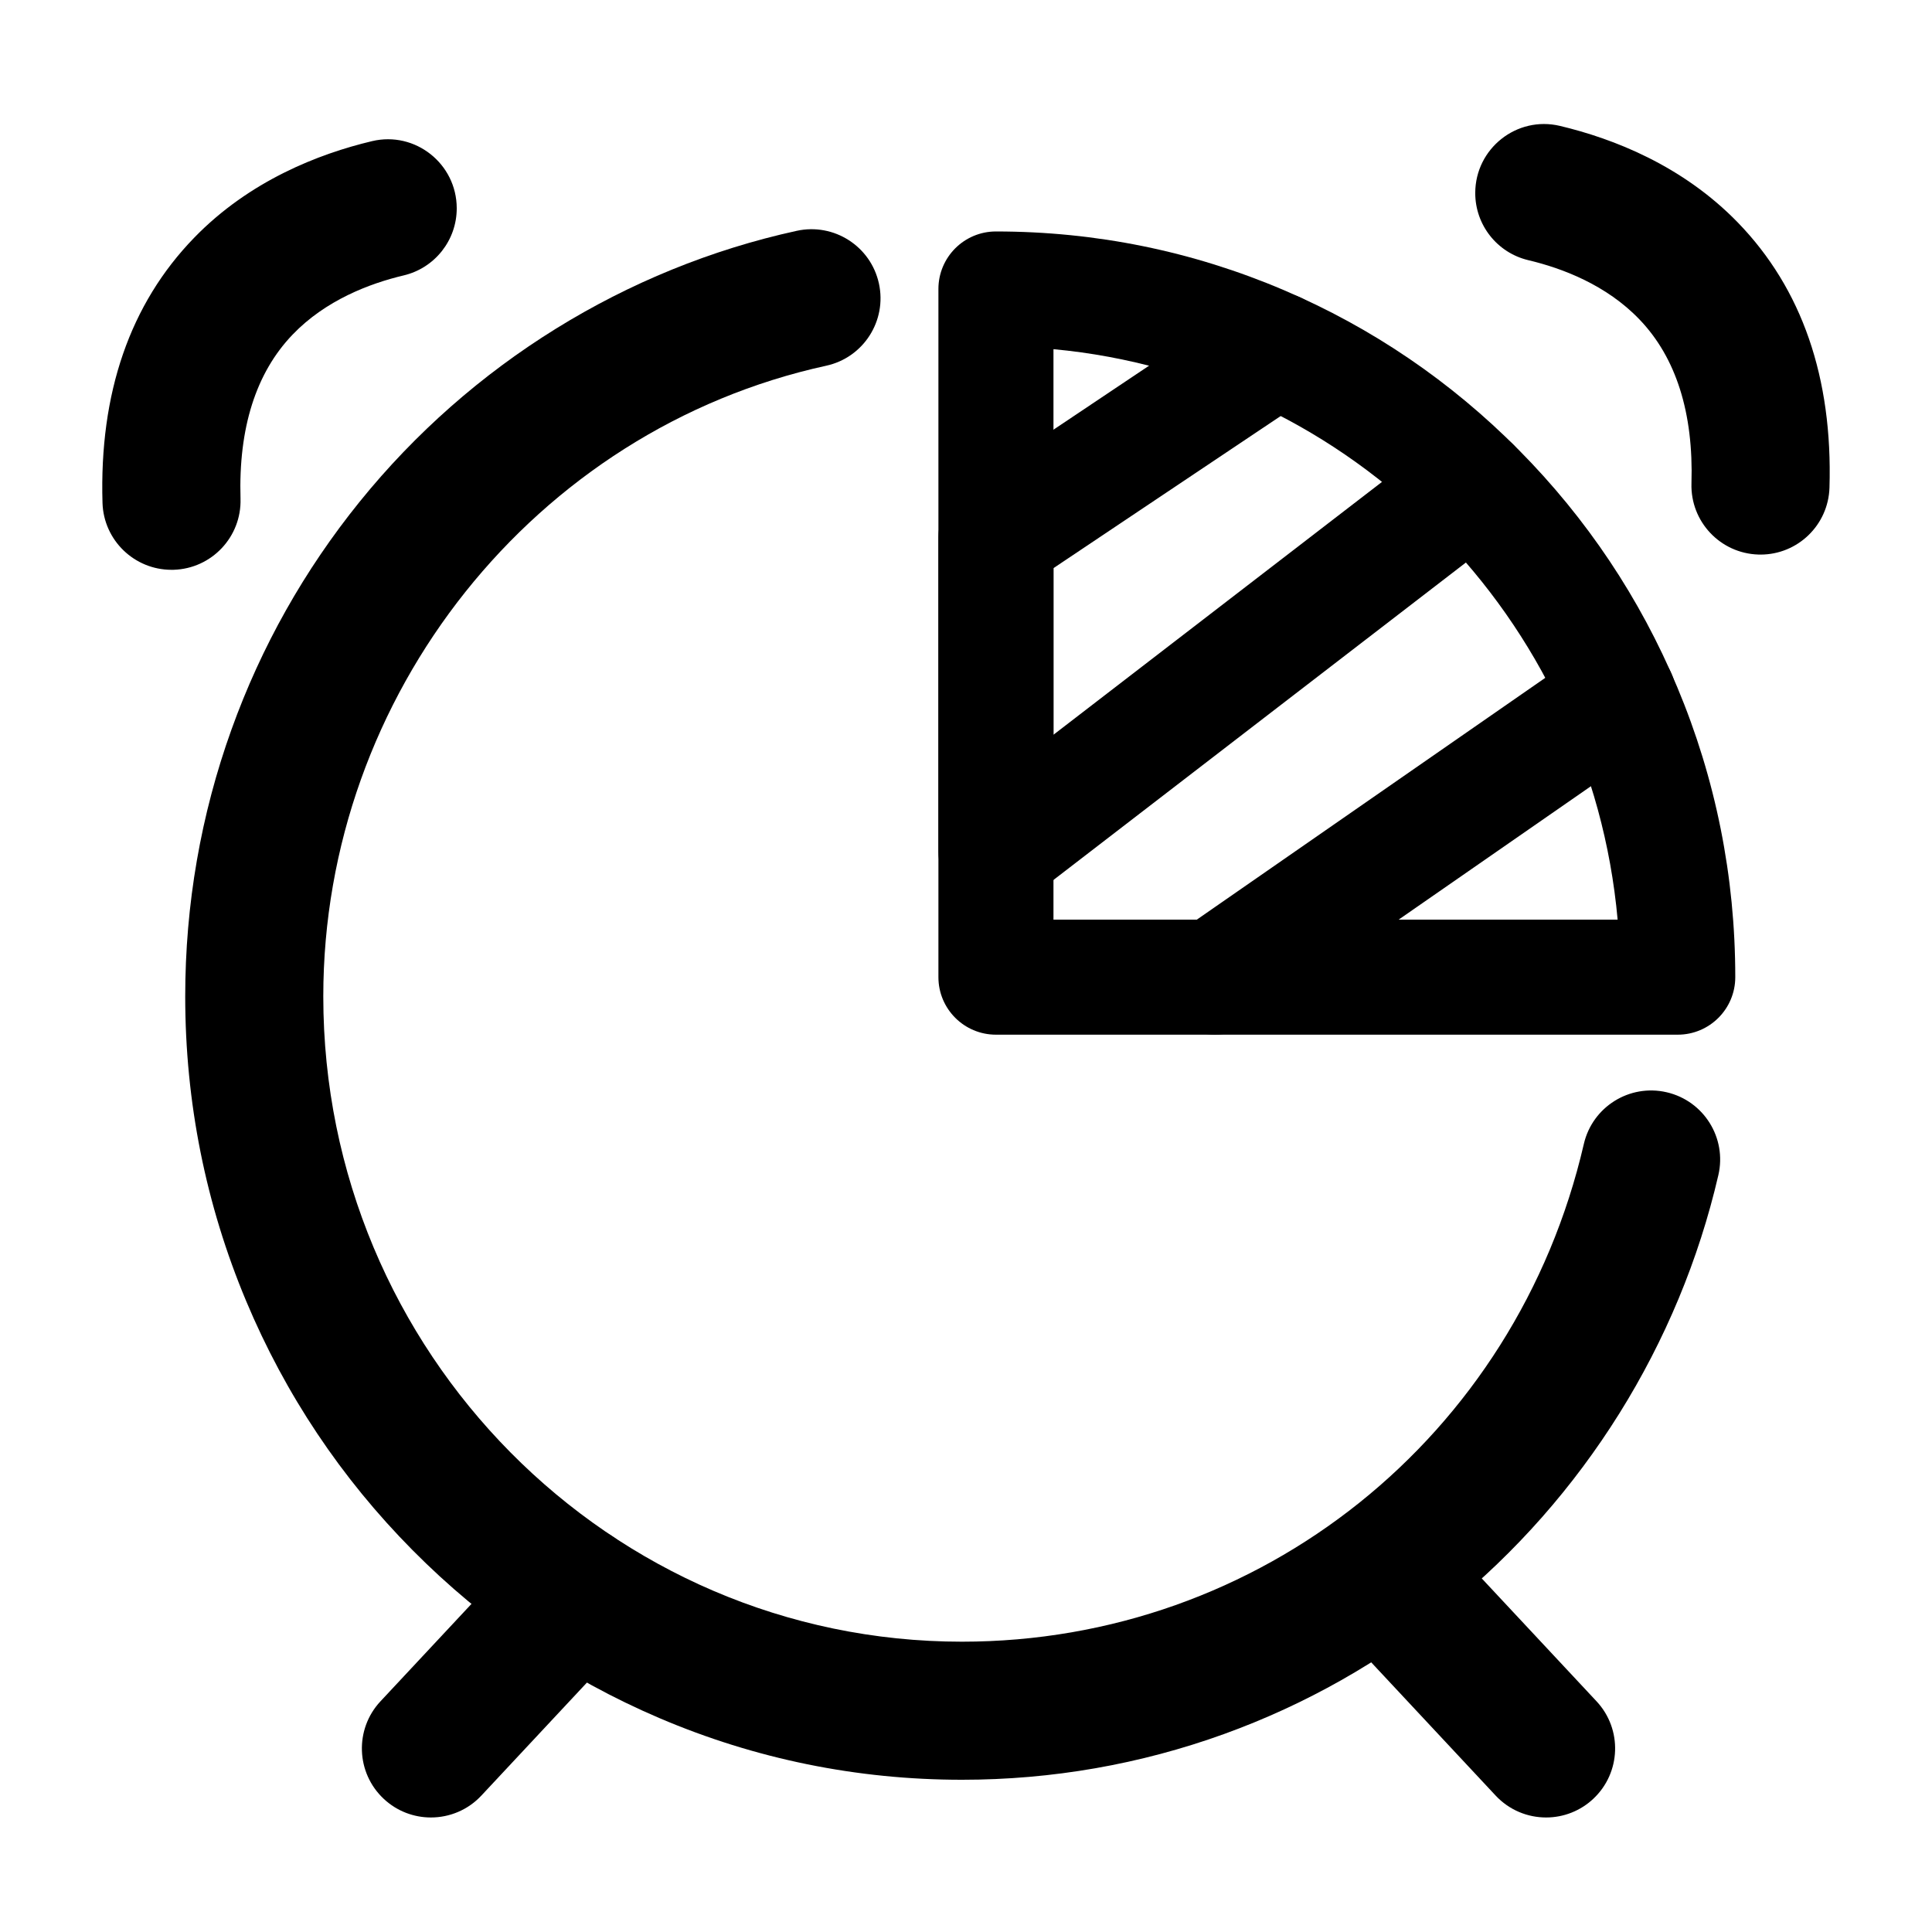
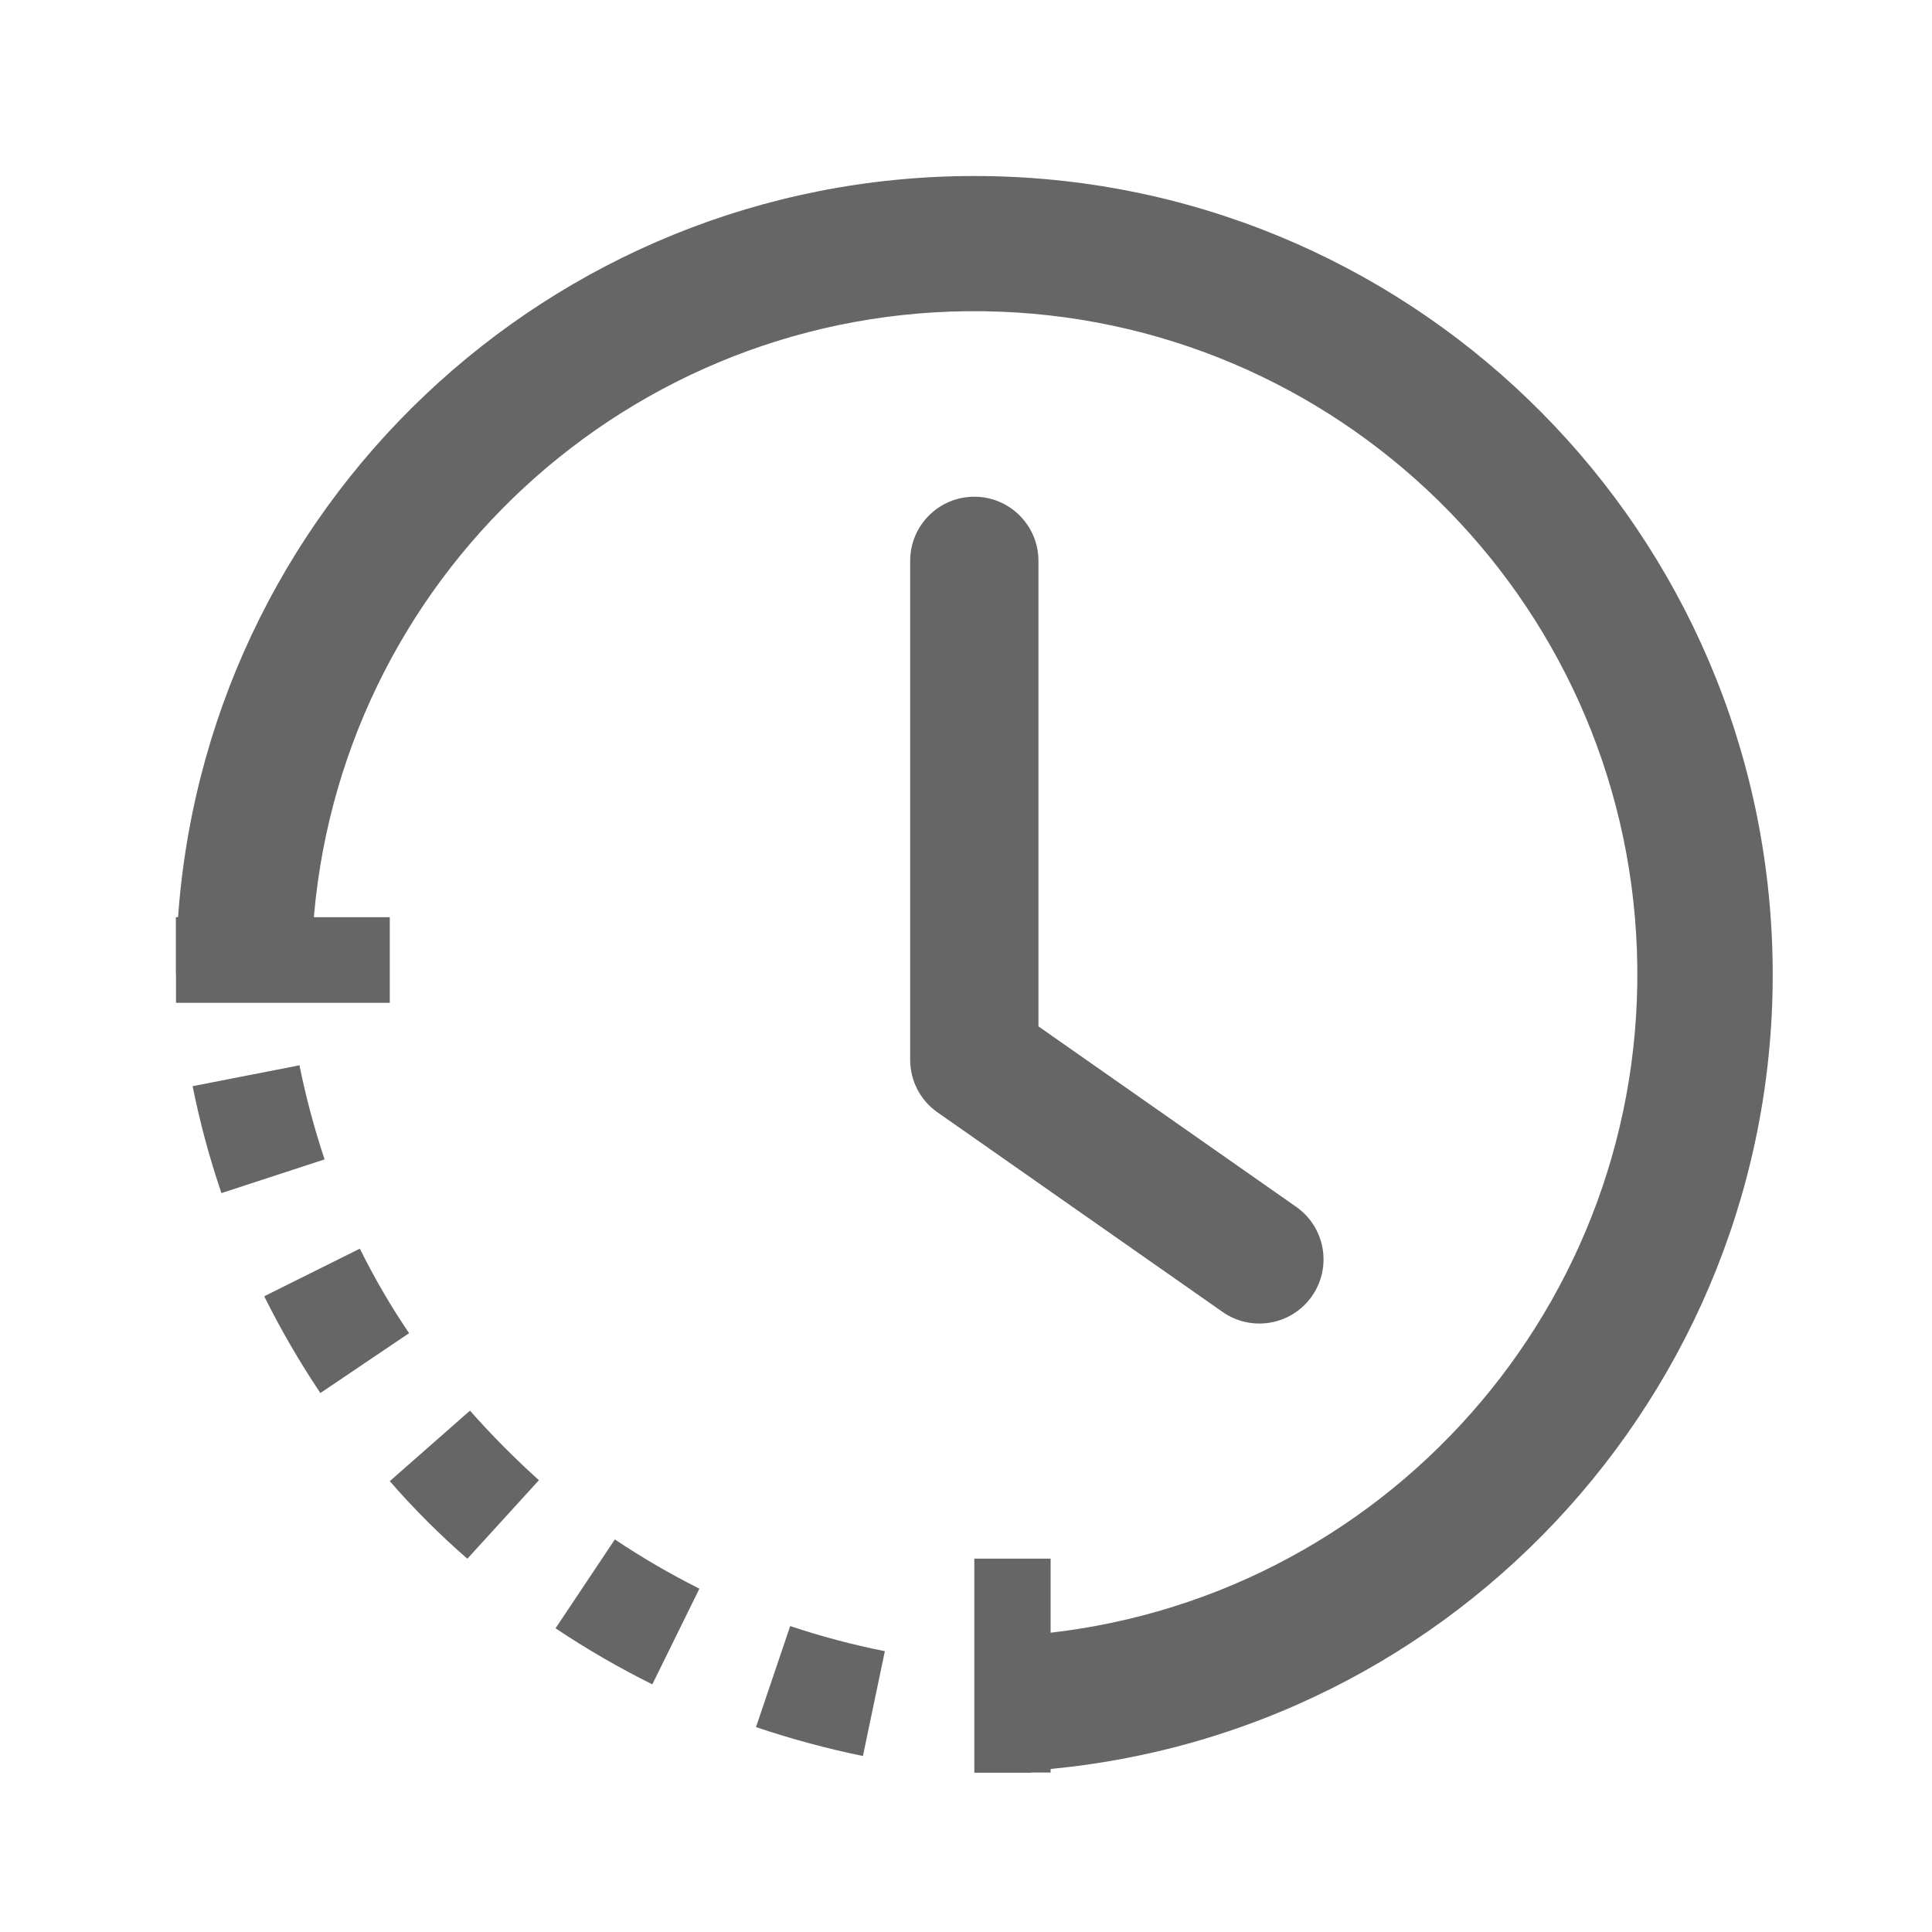
- <svg xmlns="http://www.w3.org/2000/svg" t="1734889090169" class="icon" viewBox="0 0 1024 1024" version="1.1" p-id="6228" width="200" height="200">
-   <path d="M933.11 293.94c-0.37 0-0.75-0.01-1.12-0.02-20.2-0.61-36.08-17.47-35.48-37.67 1.13-37.46-8.15-66.72-27.58-86.96-17.51-18.25-40.79-27.1-58.88-31.39-16.53-3.92-28.18-18.68-28.14-35.67 0.06-23.52 22.01-40.94 44.89-35.5 28.34 6.74 64.99 21.02 94.3 51.22 33.97 35.01 50.31 82.28 48.56 140.49-0.59 19.84-16.85 35.5-36.55 35.5zM90.89 302.01c-19.7 0-35.96-15.67-36.56-35.49-1.75-58.21 14.59-105.48 48.56-140.49 29.31-30.21 65.97-44.48 94.3-51.22 22.88-5.44 44.82 11.98 44.89 35.5 0.05 16.99-11.61 31.75-28.14 35.67-18.09 4.29-41.38 13.14-58.88 31.39-19.42 20.24-28.7 49.5-27.58 86.96 0.61 20.2-15.28 37.07-35.48 37.67-0.36 0.01-0.74 0.01-1.11 0.01z" p-id="6229" />
-   <path d="M509.85 943.31c-55.6 0-109.56-11-160.37-32.69-49.04-20.93-93.06-50.89-130.85-89.04-37.77-38.12-67.42-82.52-88.14-131.95-21.45-51.18-32.32-105.52-32.32-161.51 0-48.62 8.26-96.25 24.56-141.57 15.75-43.81 38.61-84.4 67.93-120.67 58.85-72.78 141.12-123.75 231.63-143.54 19.75-4.31 39.25 8.19 43.56 27.94 4.31 19.74-8.19 39.25-27.94 43.56-154.45 33.76-266.56 174.35-266.56 334.28 0 188.58 151.85 342.01 338.5 342.01 158.14 0 293.68-108.48 329.62-263.81 4.56-19.69 24.22-31.96 43.9-27.4 19.69 4.56 31.96 24.21 27.4 43.9-20.75 89.68-71.58 171.02-143.13 229.04-35.77 29-75.72 51.6-118.75 67.17-44.54 16.11-91.32 24.28-139.04 24.28z" p-id="6230" />
-   <path d="M889.24 548.4H527.87c-16.84 0-30.49-13.65-30.49-30.49V153.17c0-16.84 13.65-30.49 30.49-30.49 52.92 0 104.28 10.47 152.63 31.11 46.67 19.93 88.58 48.44 124.55 84.75 35.96 36.29 64.19 78.55 83.91 125.61 20.42 48.72 30.77 100.45 30.77 153.76 0 16.84-13.65 30.49-30.49 30.49z m-330.88-60.98h299.02C842.99 327.5 716.63 199.74 558.36 185.07v302.35z" p-id="6231" />
-   <path d="M527.88 481.86c-4.59 0-9.19-1.03-13.46-3.14a30.503 30.503 0 0 1-17.03-27.36V284.84c0-10.17 5.08-19.68 13.53-25.34l148.56-99.45c14-9.37 32.93-5.62 42.3 8.38 9.37 13.99 5.62 32.93-8.38 42.3l-135.03 90.39v88.3l203.39-156.53c13.34-10.27 32.49-7.78 42.76 5.57 10.27 13.35 7.78 32.49-5.57 42.76L546.48 475.54a30.51 30.51 0 0 1-18.6 6.32zM643.92 548.41c-9.66 0-19.16-4.58-25.08-13.11-9.6-13.84-6.17-32.84 7.67-42.44l214.11-148.58c13.84-9.6 32.83-6.17 42.44 7.67 9.6 13.84 6.17 32.84-7.67 42.44L661.27 542.96a30.341 30.341 0 0 1-17.35 5.45z" p-id="6232" />
-   <path d="M228.39 963.3c-8.95 0-17.92-3.26-24.97-9.85-14.77-13.79-15.56-36.95-1.76-51.72l76.28-81.66c13.79-14.77 36.95-15.56 51.72-1.76 14.77 13.79 15.56 36.95 1.76 51.72l-76.28 81.66c-7.2 7.71-16.96 11.61-26.75 11.61z" p-id="6233" />
-   <path d="M819.46 963.3c-9.79 0-19.54-3.9-26.75-11.62l-76.27-81.66c-13.79-14.77-13-37.92 1.77-51.72 14.77-13.79 37.92-13 51.72 1.77l76.27 81.66c13.79 14.77 13 37.92-1.77 51.72a36.483 36.483 0 0 1-24.97 9.85z" p-id="6234" />
+ <svg xmlns="http://www.w3.org/2000/svg" t="1736010187513" class="icon" viewBox="0 0 1024 1024" version="1.1" p-id="8764" width="200" height="200">
+   <path d="M516.403 93.286a423.117 423.117 0 0 1 30.208 845.158v-72.038a351.386 351.386 0 1 0-380.826-372.736l-71.885 0.051a423.168 423.168 0 0 1 422.502-400.435z" fill="#666666" p-id="8765" />
+   <path d="M550.4 297.267a33.997 33.997 0 1 0-67.994 0v264.448c0 11.11 5.376 21.504 14.49 27.853l151.091 105.779a33.997 33.997 0 1 0 39.014-55.706l-136.602-95.642V297.267zM93.286 516.506v-30.362h56.678v26.368l-56.678 3.994z m364.032 414.208a481.69 481.69 0 0 1-56.627-15.309l18.125-53.555c16.435 5.478 33.178 9.933 50.176 13.312l-11.622 55.552z m-111.616-37.99a463.821 463.821 0 0 1-51.251-29.696l31.437-47.104c14.336 9.626 29.338 18.33 44.8 26.112l-24.934 50.688z m-97.997-66.56a418.458 418.458 0 0 1-41.114-41.114l42.496-37.376c11.469 12.954 23.706 25.293 36.557 36.864l-37.939 41.626zM169.779 738.304a463.821 463.821 0 0 1-29.747-51.251l50.688-25.242c7.68 15.514 16.384 30.515 26.112 44.8l-47.053 31.744z m-52.429-105.984a448.819 448.819 0 0 1-15.258-56.627l56.627-11.059c3.43 16.896 7.885 33.536 13.312 49.869l-54.682 17.869z m429.261 307.2h-30.054l3.43-56.678h26.624v56.627z" fill="#666666" p-id="8766" />
+   <path d="M93.286 486.144h113.306v45.363H93.286v-45.363z m423.117 339.968h40.448v113.357h-40.448v-113.306z" fill="#666666" p-id="8767" />
</svg>
